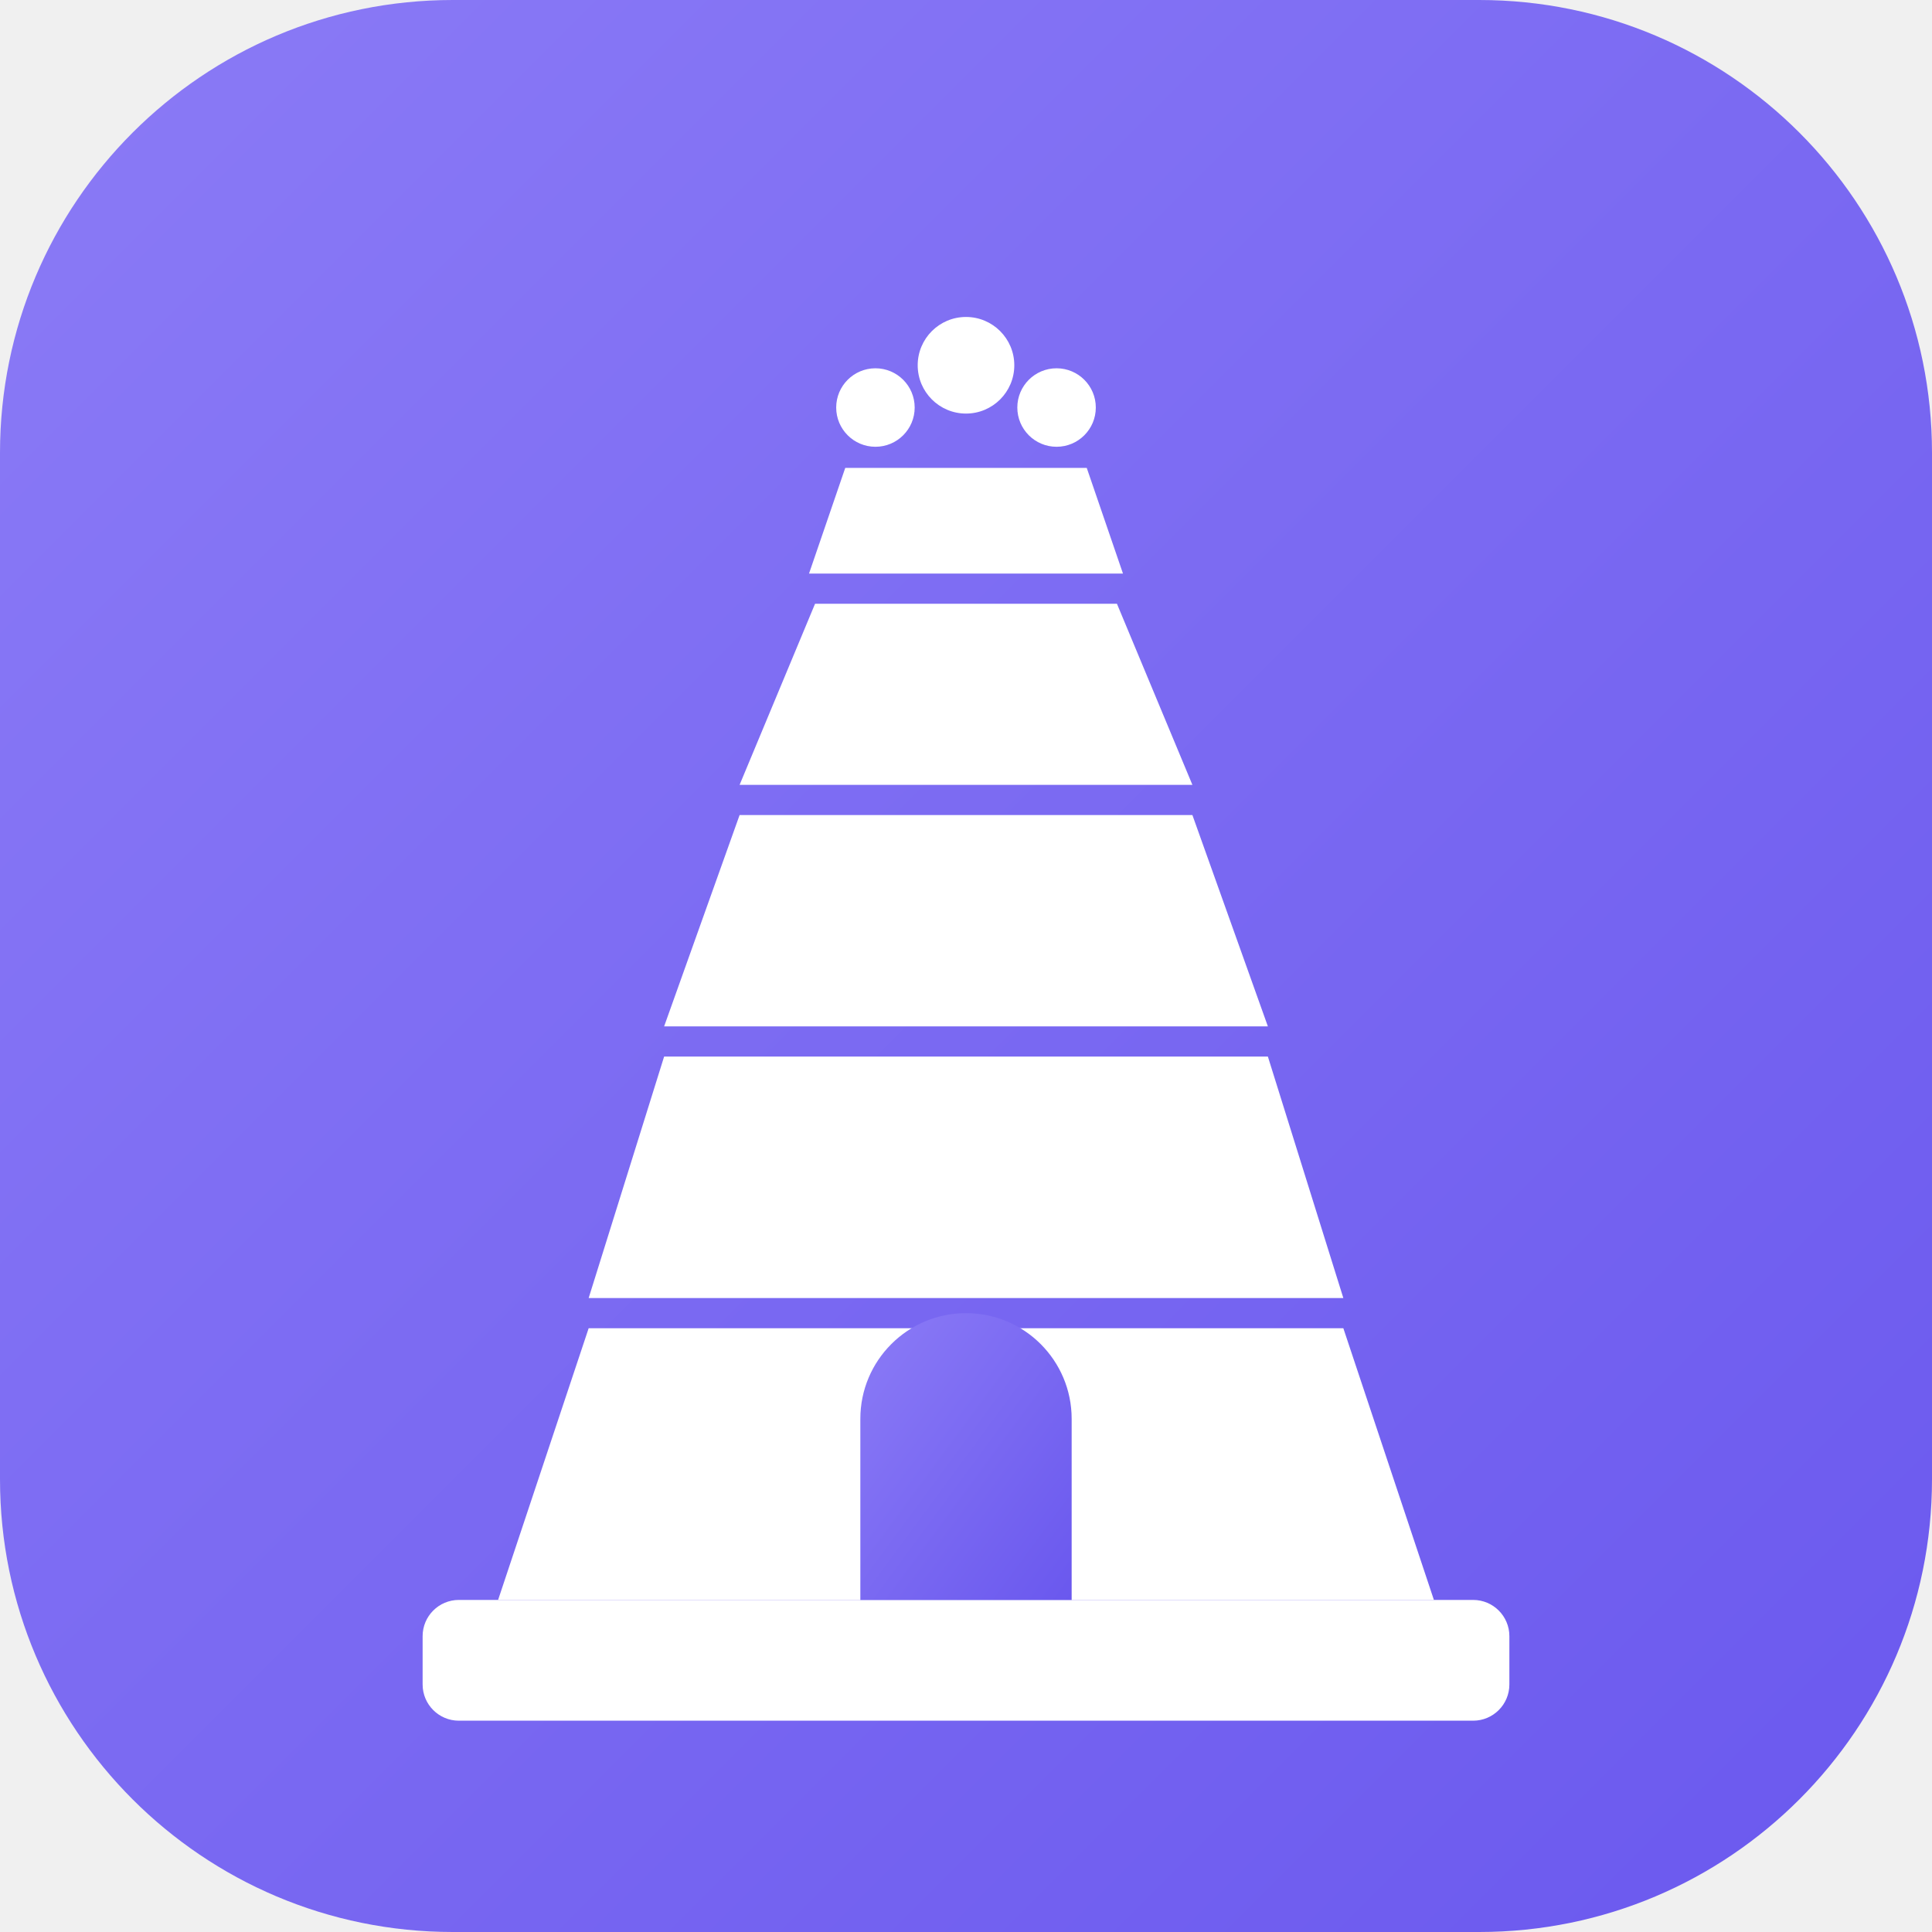
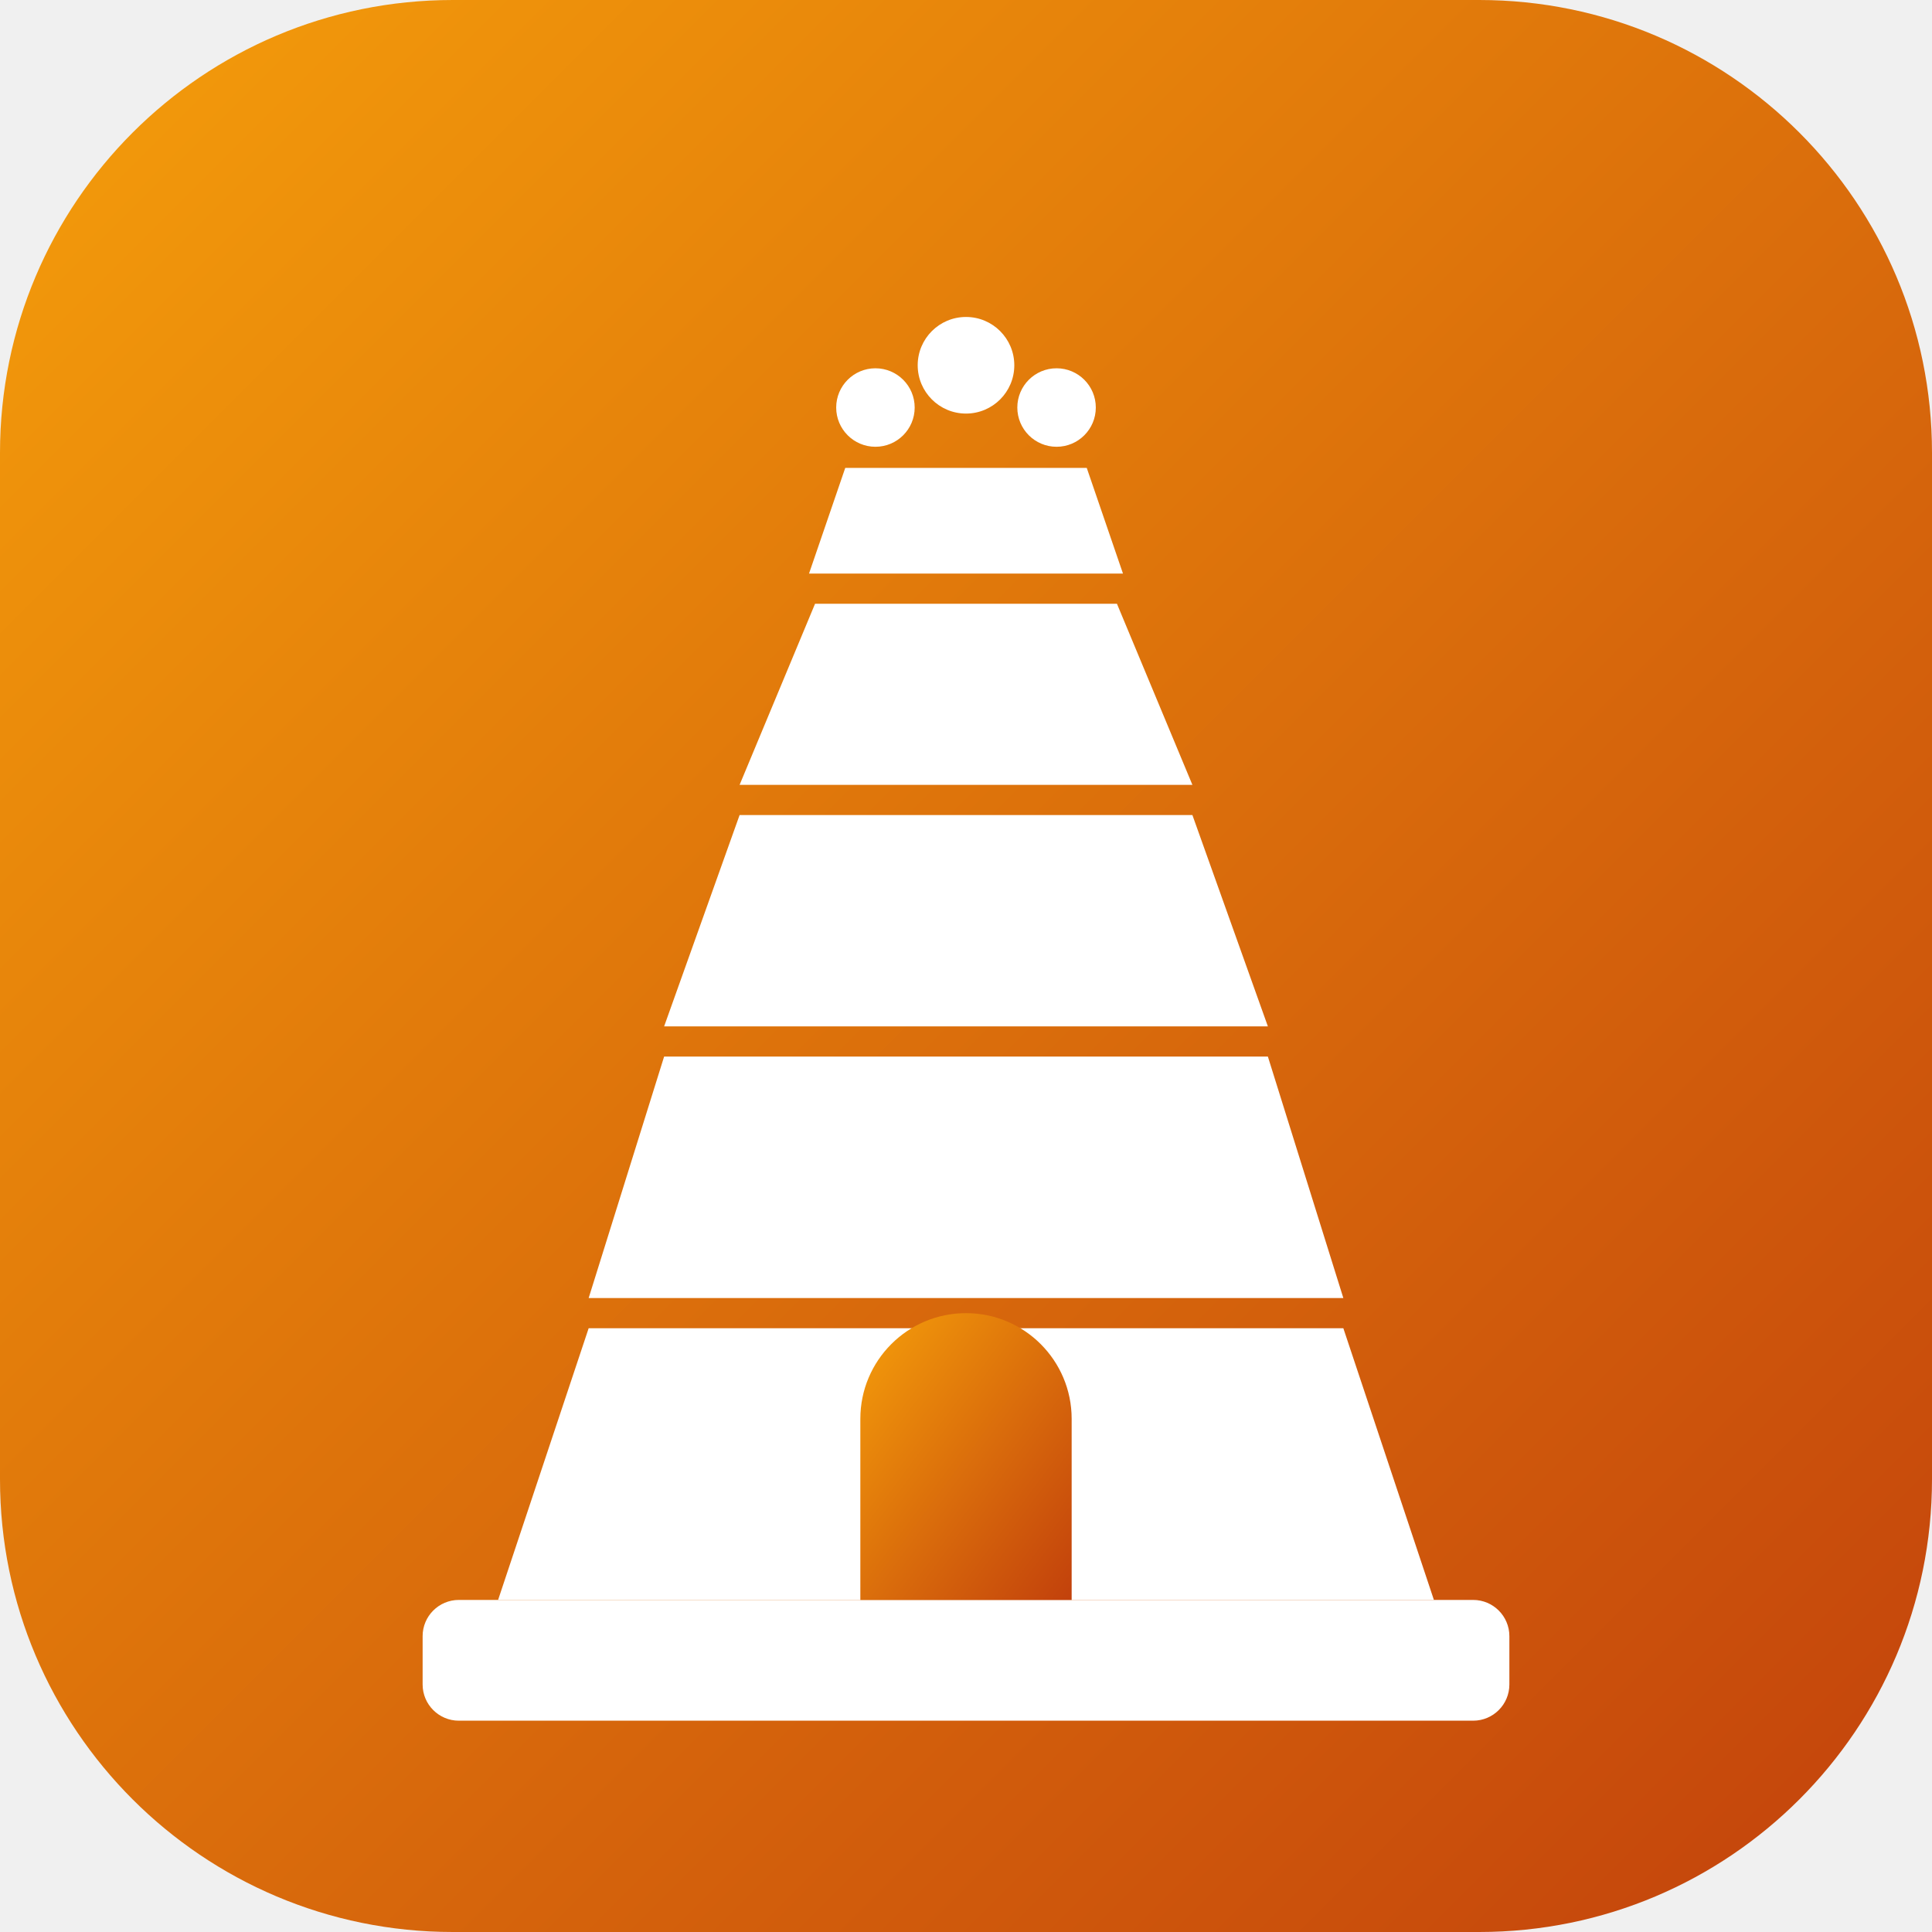
<svg xmlns="http://www.w3.org/2000/svg" viewBox="0 0 64 64" role="img" aria-label="TempleOS">
  <defs>
    <linearGradient id="tos" x1="0" y1="0" x2="1" y2="1">
-       <stop offset="0" stop-color="#8B7BF6" />
-       <stop offset="1" stop-color="#6A58EE" />
+       <stop offset="0" stop-color="#F59E0B" />
+       <stop offset="1" stop-color="#C2410C" />
    </linearGradient>
  </defs>
  <rect width="64" height="64" rx="15" fill="url(#tos)" />
  <g fill="#fff">
    <circle cx="29" cy="13.5" r="1.3" />
    <circle cx="32" cy="12.1" r="1.6" />
    <circle cx="35" cy="13.5" r="1.3" />
    <path d="M28 15.5H36L37.2 19H26.8Z" />
    <path d="M27 20H37L39.5 26H24.5Z" />
    <path d="M24.5 27H39.5L42 34H22Z" />
    <path d="M22 35H42L44.5 43H19.5Z" />
    <path d="M19.5 44H44.5L47.5 53H16.5Z" />
    <rect x="14" y="53" width="36" height="4" rx="1.2" />
  </g>
  <path d="M28.5 53V47a3.5 3.5 0 0 1 7 0V53Z" fill="url(#tos)" />
</svg>
